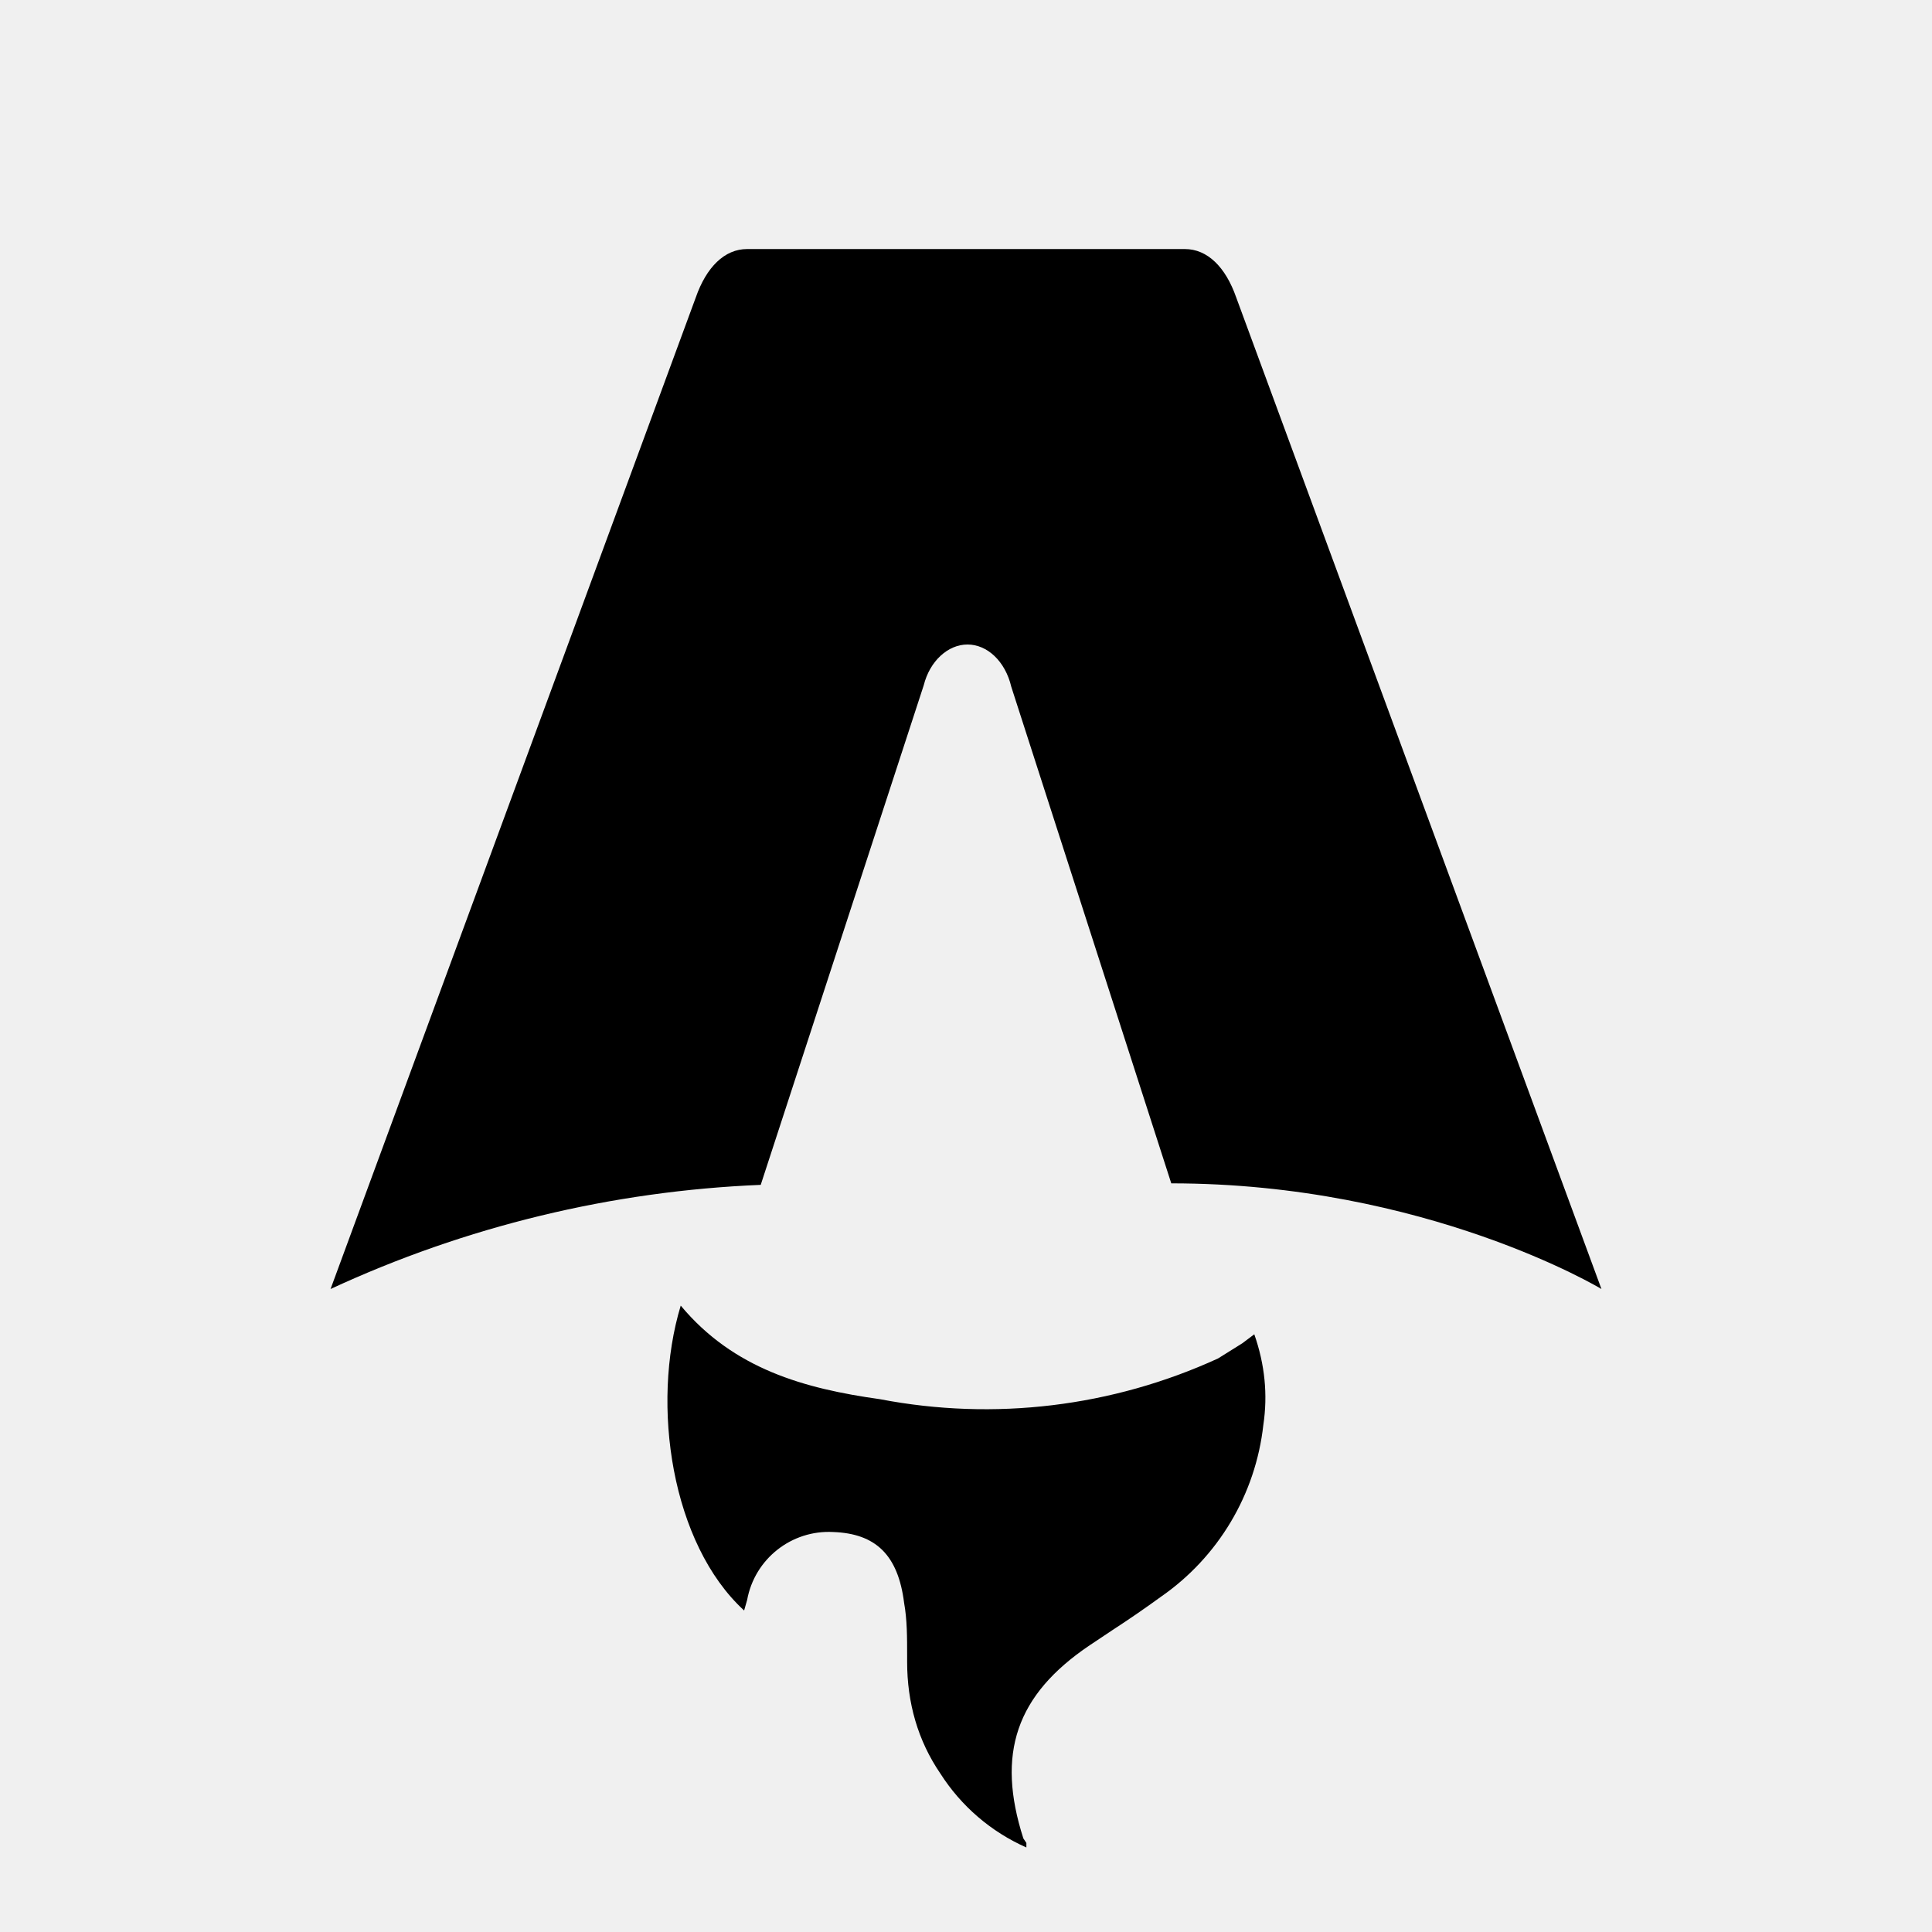
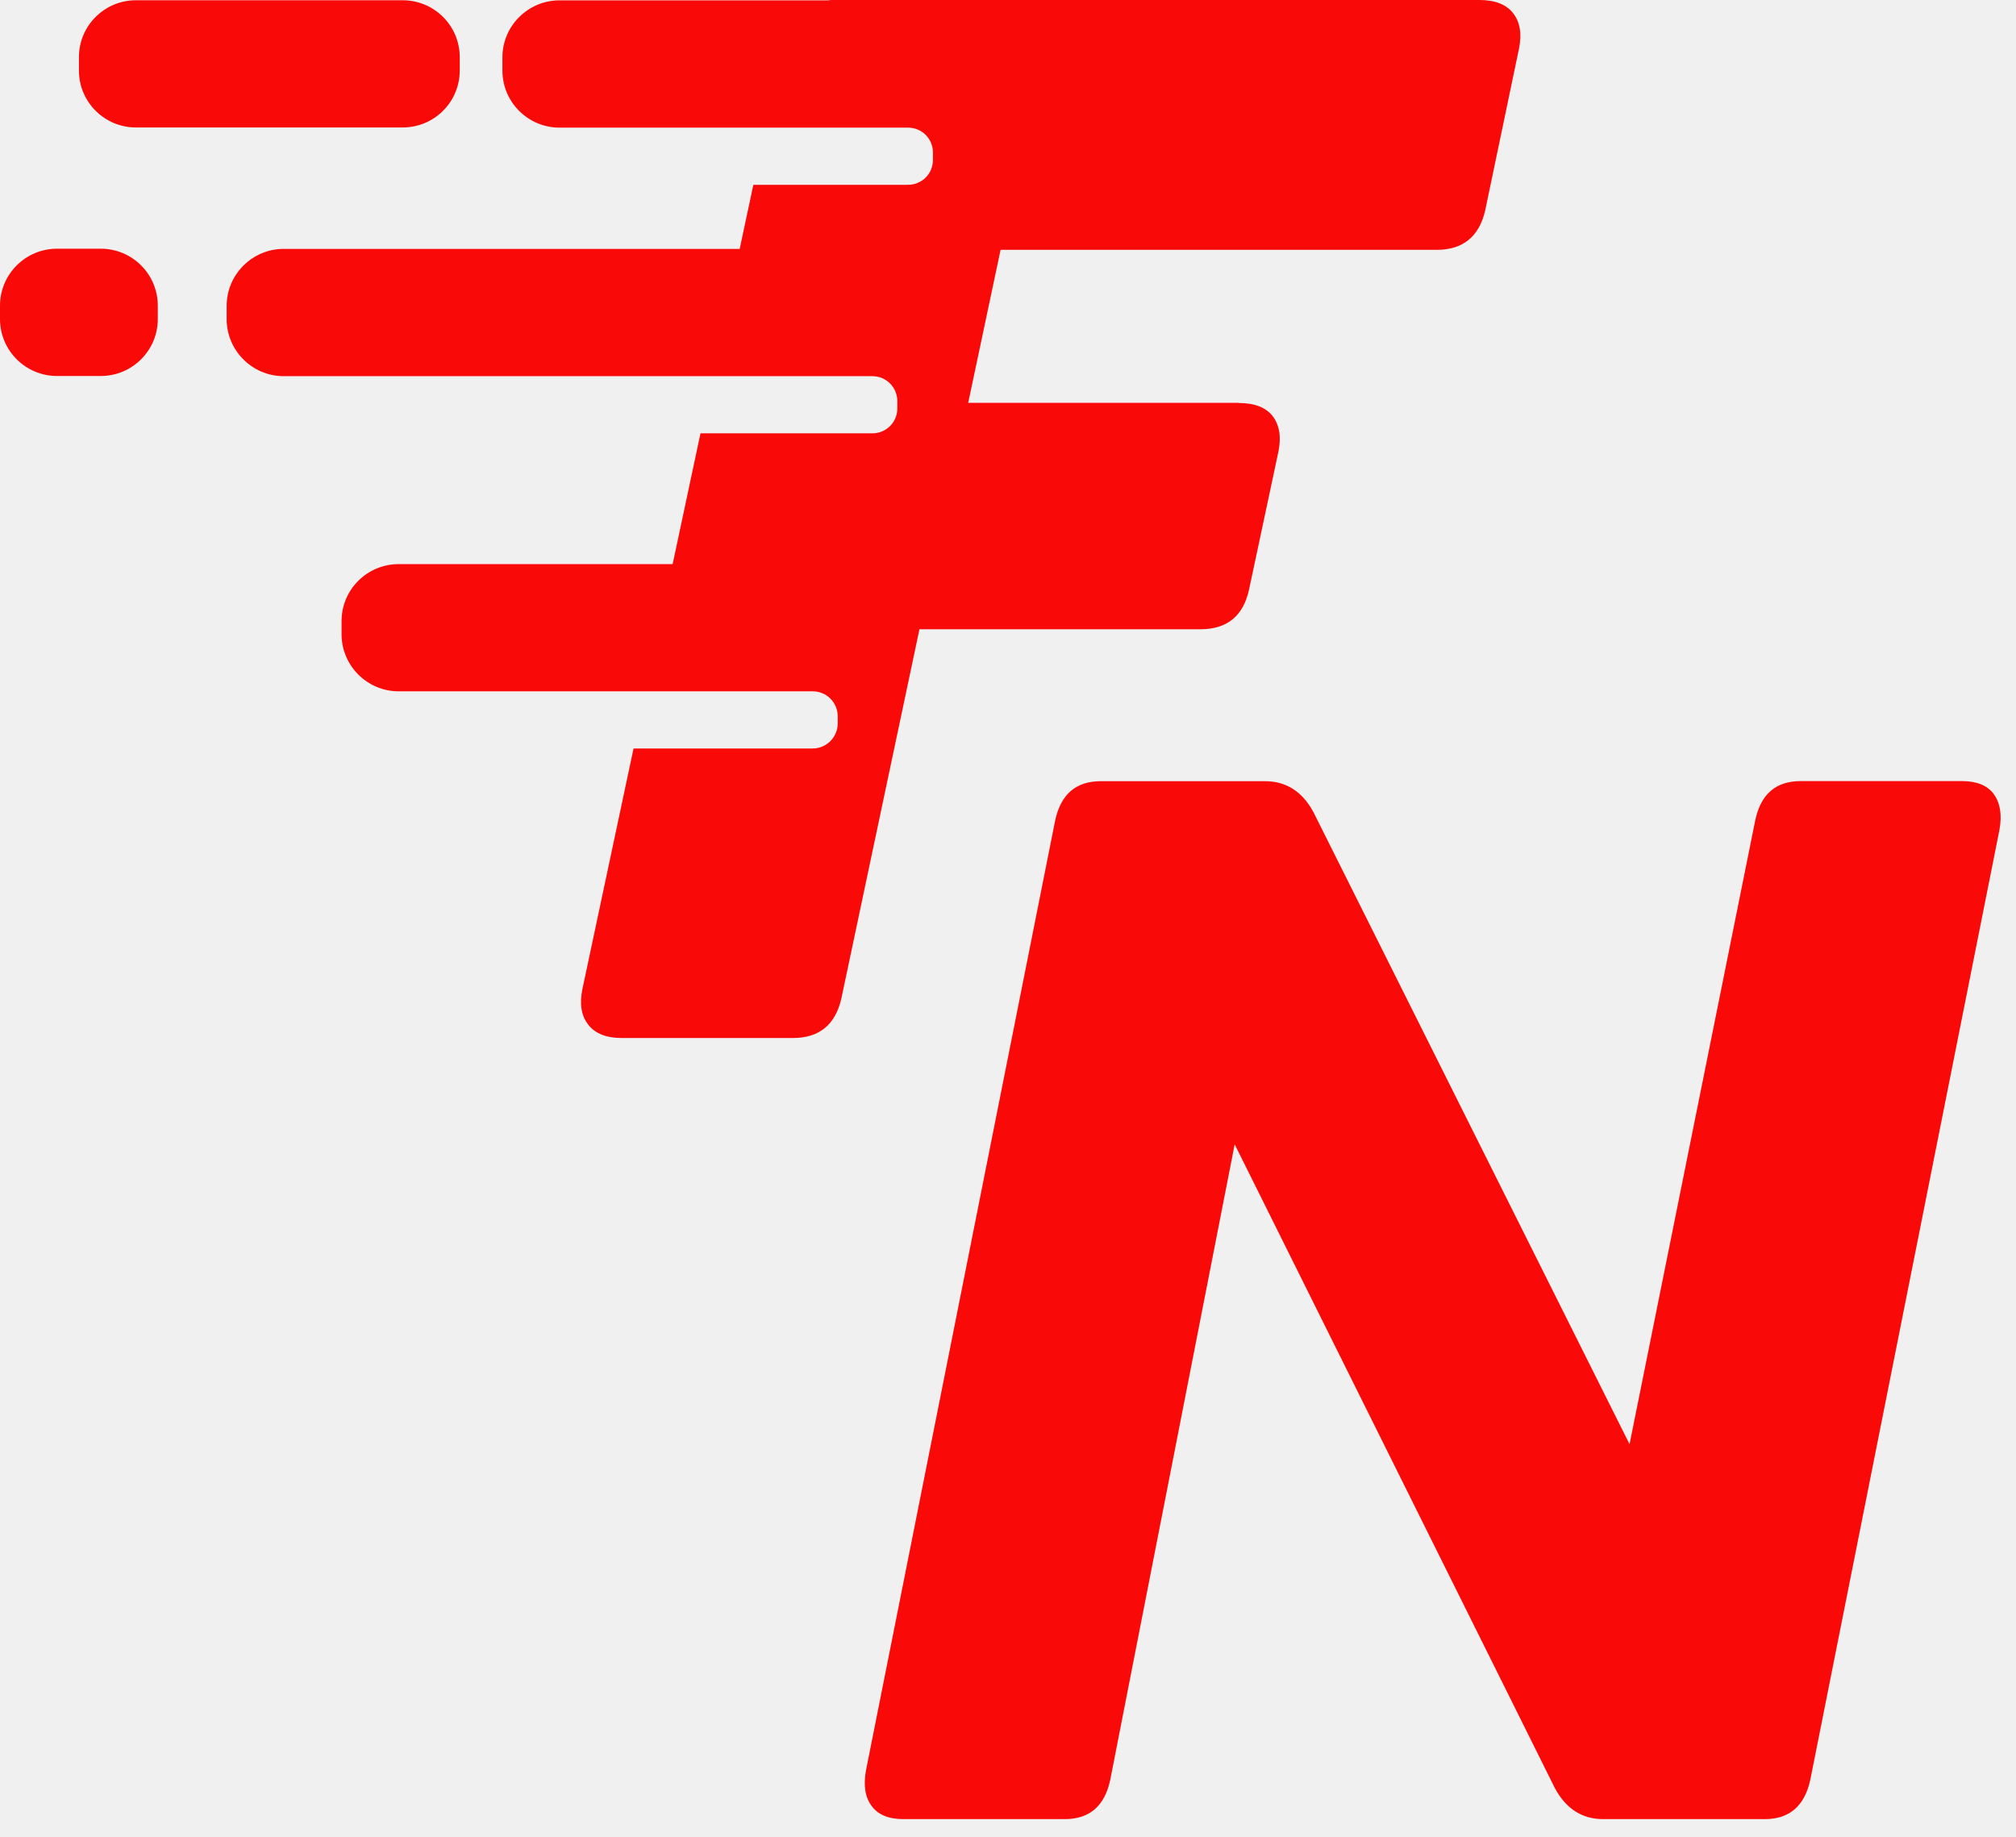
- <svg xmlns="http://www.w3.org/2000/svg" fill="none" viewBox="0 0 128 128">
-   <path d="M50.4 78.5a75.1 75.1 0 0 0-28.5 6.9l24.2-65.7c.7-2 1.9-3.2 3.4-3.2h29c1.5 0 2.7 1.2 3.4 3.2l24.2 65.7s-11.6-7-28.5-7L67 45.5c-.4-1.7-1.6-2.8-2.9-2.8-1.3 0-2.5 1.1-2.9 2.7L50.4 78.5Zm-1.1 28.2Zm-4.2-20.2c-2 6.6-.6 15.8 4.2 20.2a17.5 17.5 0 0 1 .2-.7 5.5 5.5 0 0 1 5.7-4.5c2.8.1 4.3 1.5 4.7 4.7.2 1.1.2 2.3.2 3.5v.4c0 2.7.7 5.2 2.2 7.4a13 13 0 0 0 5.7 4.9v-.3l-.2-.3c-1.8-5.6-.5-9.5 4.4-12.8l1.5-1a73 73 0 0 0 3.2-2.2 16 16 0 0 0 6.8-11.4c.3-2 .1-4-.6-6l-.8.6-1.6 1a37 37 0 0 1-22.4 2.7c-5-.7-9.7-2-13.2-6.2Z" />
-   <style>
-         path { fill: #000; }
-         @media (prefers-color-scheme: dark) {
-             path { fill: #FFF; }
-         }
-     </style>
+ <svg xmlns="http://www.w3.org/2000/svg" width="90" height="82" viewBox="0 0 90 82" fill="none">
+   <path d="M55.312 17.983H43.223L44.669 11.154H64.134C65.314 11.154 66.04 10.56 66.306 9.382L67.814 2.162C67.947 1.506 67.857 0.983 67.548 0.585C67.24 0.195 66.74 0 66.04 0H37.175C37.105 0 37.035 3.57645e-07 36.964 0.016H24.974C23.575 0.016 22.43 1.159 22.43 2.556V3.157C22.43 4.554 23.575 5.698 24.974 5.698H40.539C41.153 5.698 41.649 6.193 41.649 6.806V7.142C41.649 7.755 41.153 8.25 40.539 8.25H33.632L33.022 11.111H12.663C11.264 11.111 10.119 12.254 10.119 13.651V14.252C10.119 15.649 11.264 16.793 12.663 16.793H38.957C39.57 16.801 40.059 17.296 40.059 17.909V18.237C40.059 18.85 39.562 19.345 38.949 19.345H31.272L30.029 25.184H17.793C16.394 25.184 15.249 26.319 15.249 27.724V28.317C15.249 29.718 16.394 30.862 17.793 30.862H36.281C36.894 30.862 37.398 31.358 37.398 31.97V32.298C37.398 32.911 36.894 33.414 36.281 33.414H28.283L25.997 44.17C25.864 44.825 25.954 45.356 26.263 45.746C26.572 46.145 27.072 46.34 27.771 46.34H35.39C36.578 46.34 37.296 45.746 37.562 44.568L41.047 28.091H53.596C54.776 28.091 55.503 27.506 55.761 26.319L57.074 20.153C57.206 19.497 57.117 18.975 56.816 18.576C56.507 18.186 56.007 17.991 55.3 17.991L55.312 17.983Z" fill="#F90A08" />
+   <path d="M89.013 35.456C88.728 35.065 88.251 34.87 87.595 34.87H80.386C79.277 34.87 78.597 35.456 78.355 36.642L72.748 64.472L58.632 36.248C58.136 35.334 57.417 34.874 56.475 34.874H49.142C48.032 34.874 47.352 35.459 47.102 36.646L38.659 79.04C38.542 79.696 38.616 80.226 38.909 80.617C39.194 81.015 39.671 81.21 40.328 81.21H47.536C48.646 81.21 49.325 80.617 49.568 79.438L55.12 51.086L69.415 79.828C69.912 80.749 70.63 81.21 71.572 81.21H78.788C79.89 81.21 80.57 80.617 80.82 79.438L89.263 37.036C89.38 36.38 89.298 35.858 89.013 35.459V35.456Z" fill="#F90A08" />
+   <path d="M17.98 0.012H6.068C4.663 0.012 3.524 1.149 3.524 2.552V3.149C3.524 4.553 4.663 5.69 6.068 5.69H17.98C19.385 5.69 20.524 4.553 20.524 3.149V2.552C20.524 1.149 19.385 0.012 17.98 0.012Z" fill="#F90A08" />
+   <path d="M2.547 11.103H4.501C5.904 11.103 7.044 12.242 7.044 13.643V14.245C7.044 15.646 5.904 16.785 4.501 16.785H2.543C1.141 16.785 0 15.646 0 14.245V13.643C0 12.242 1.141 11.103 2.543 11.103H2.547Z" fill="#F90A08" />
</svg>
